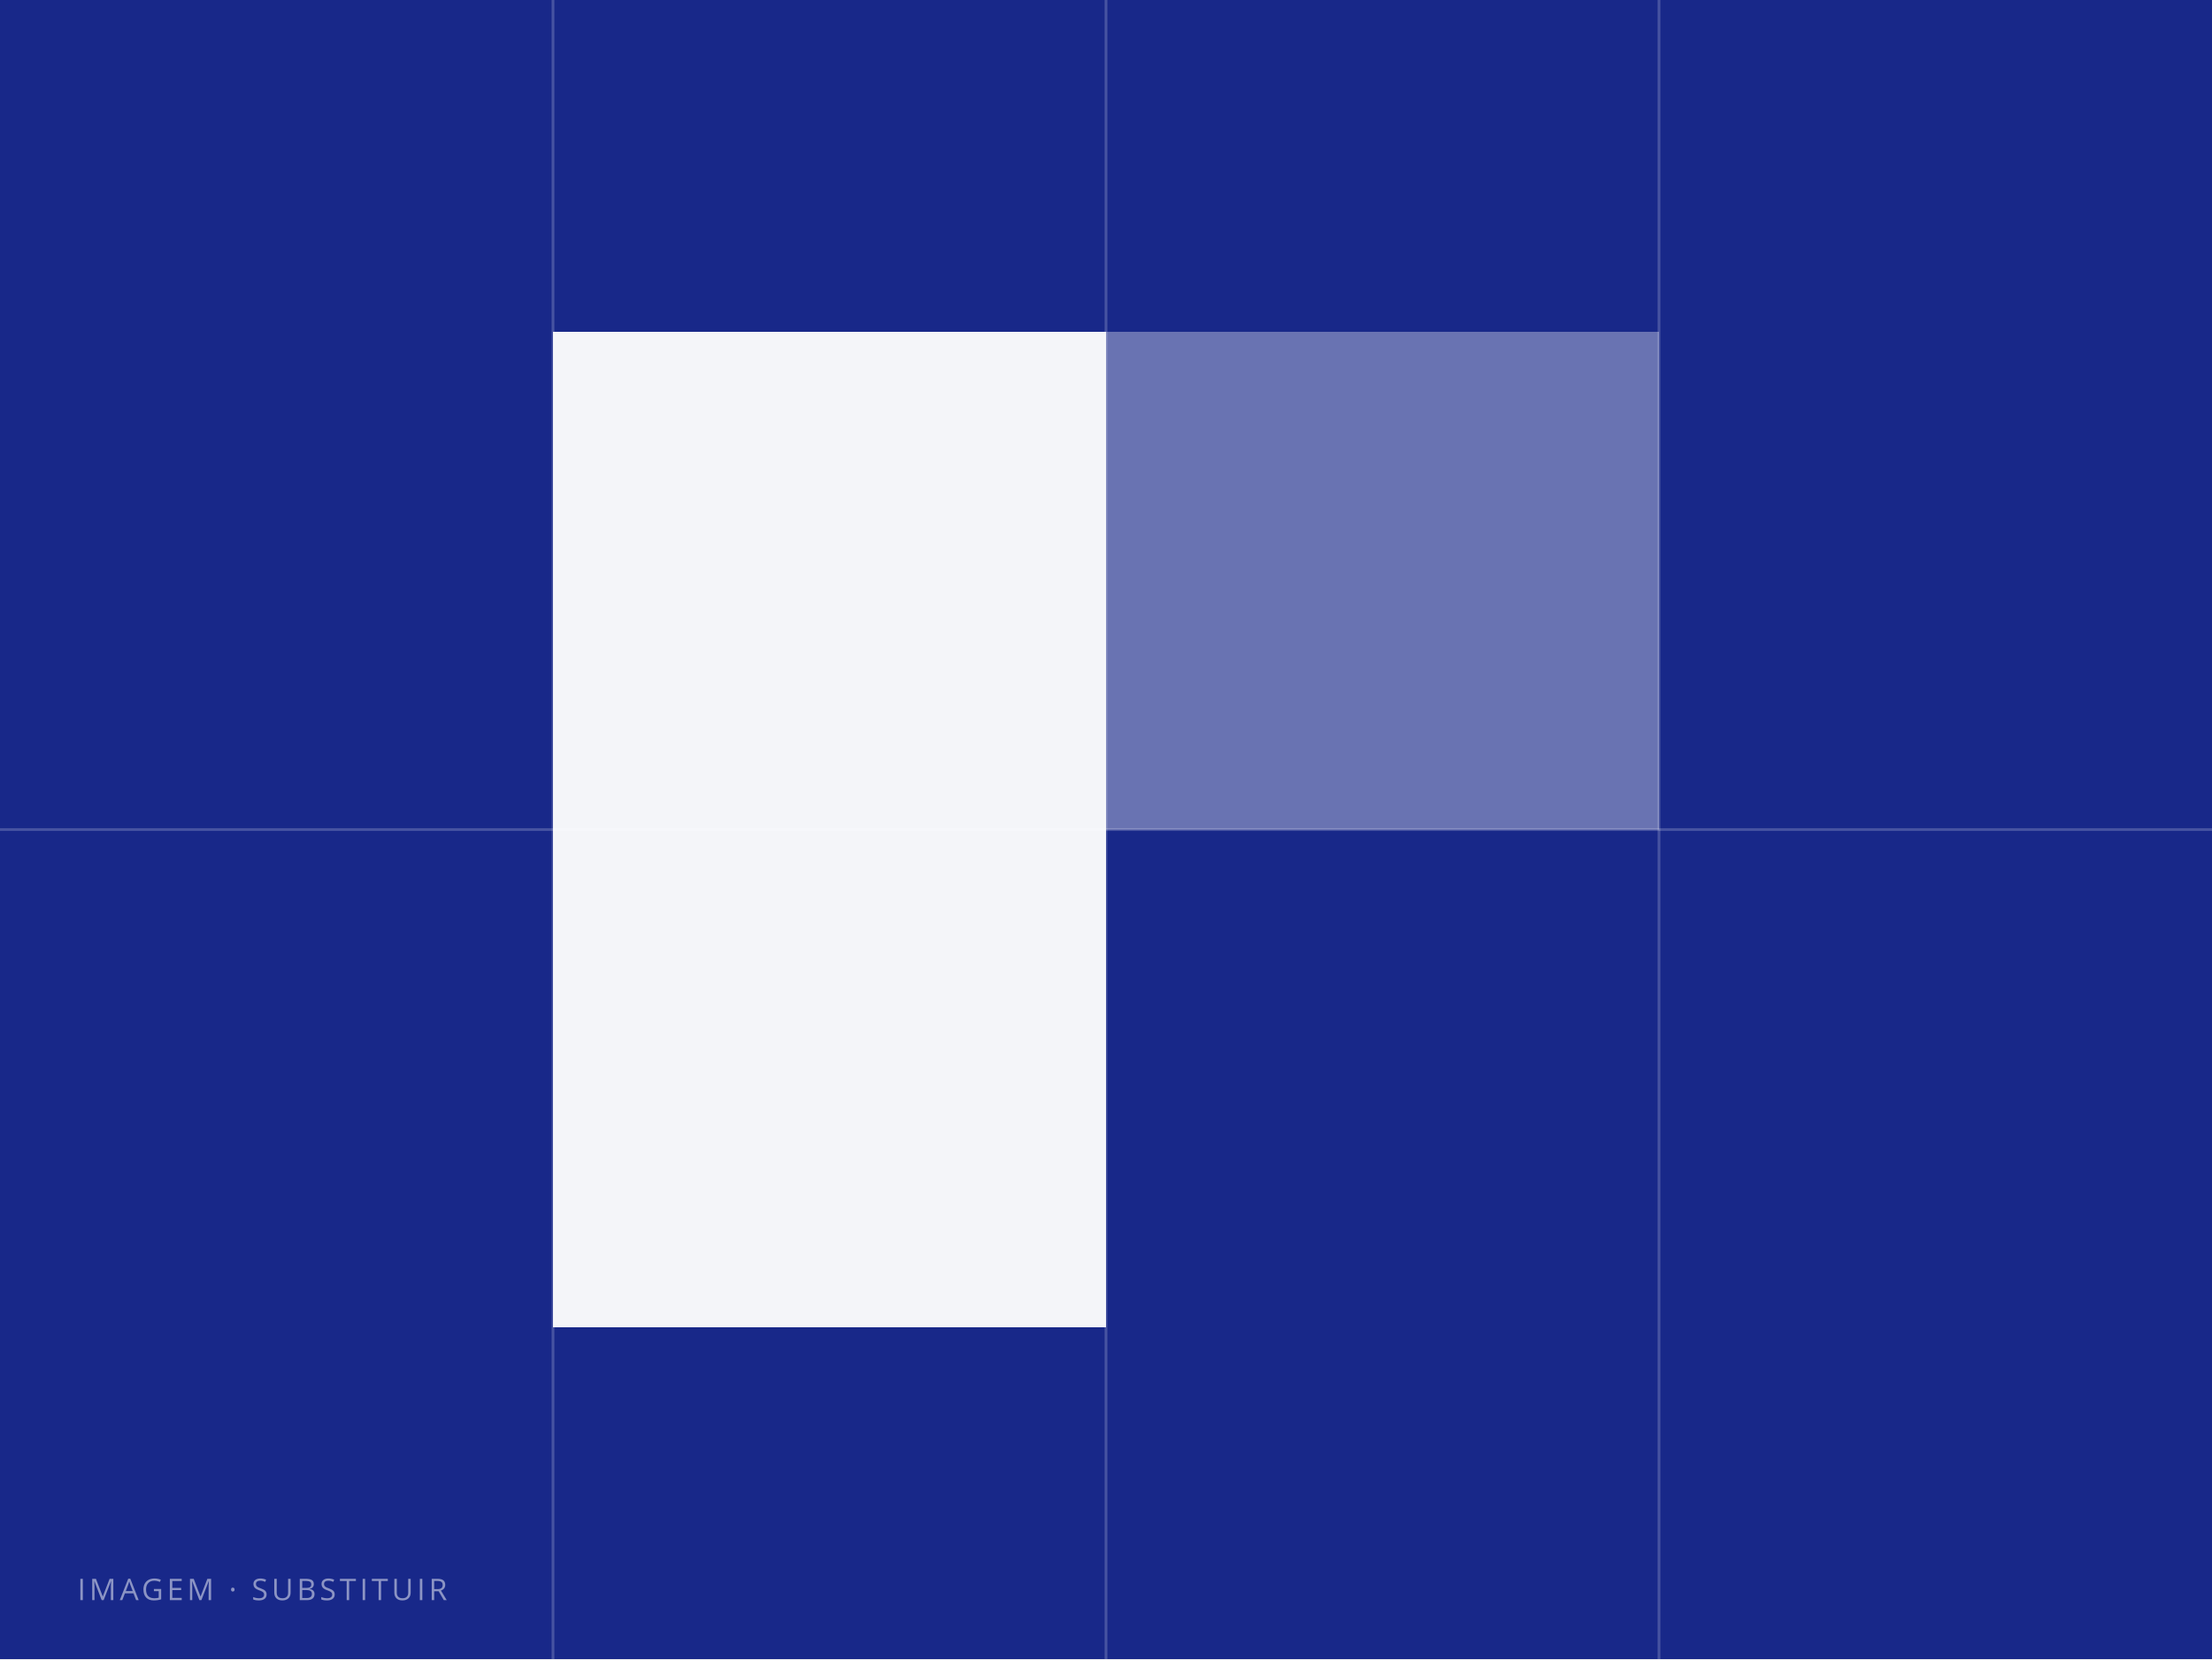
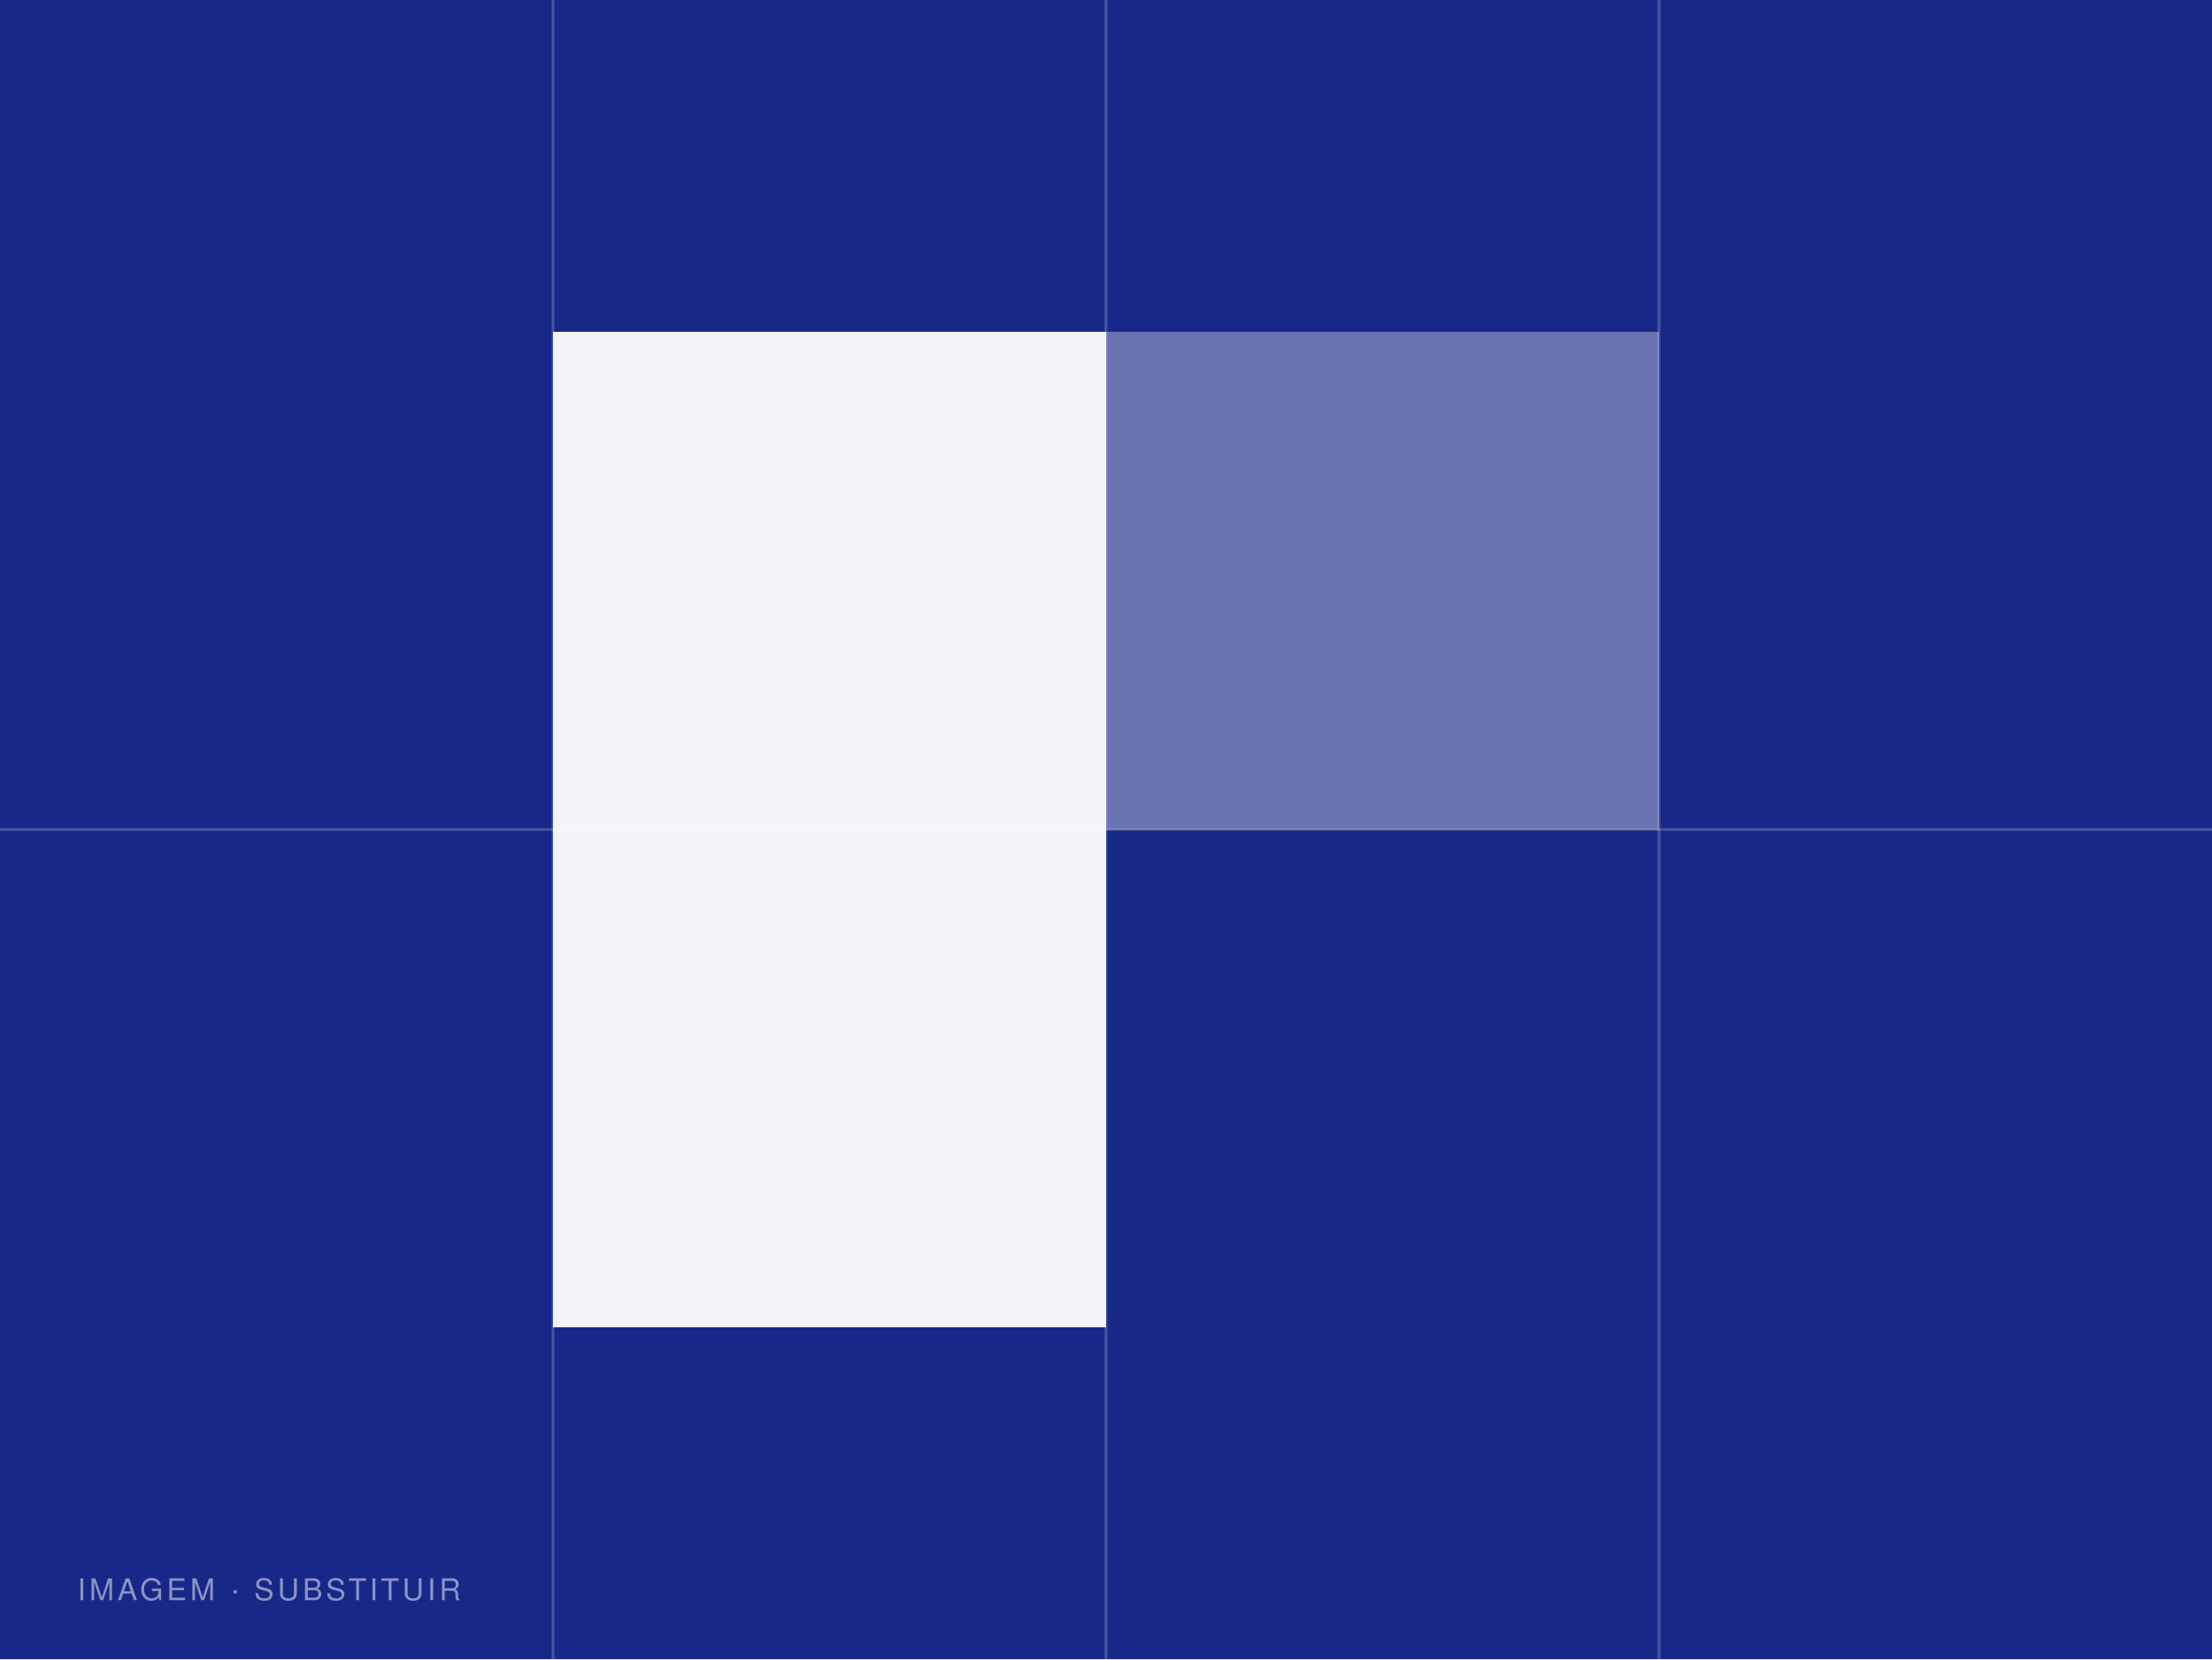
<svg xmlns="http://www.w3.org/2000/svg" viewBox="0 0 1200 900" width="1200" height="900">
  <rect width="1200" height="900" fill="#182889" />
  <g stroke="#ffffff" stroke-opacity=".2" stroke-width="1.5">
    <path d="M300 0V900M600 0V900M900 0V900" />
    <path d="M0 450H1200" />
  </g>
  <rect x="300" y="180" width="300" height="540" fill="#ffffff" fill-opacity=".95" />
  <rect x="600" y="180" width="300" height="270" fill="#ffffff" fill-opacity=".35" />
-   <g opacity=".5" fill="#ffffff" font-family="Open Sans, Helvetica, Arial, sans-serif" font-size="16.2" letter-spacing="1.92">
+   <g opacity=".5" fill="#ffffff" font-family="DM Sans, Helvetica, Arial, sans-serif" font-size="16.2" letter-spacing="1.92">
    <text x="42" y="868">IMAGEM · SUBSTITUIR</text>
  </g>
</svg>
